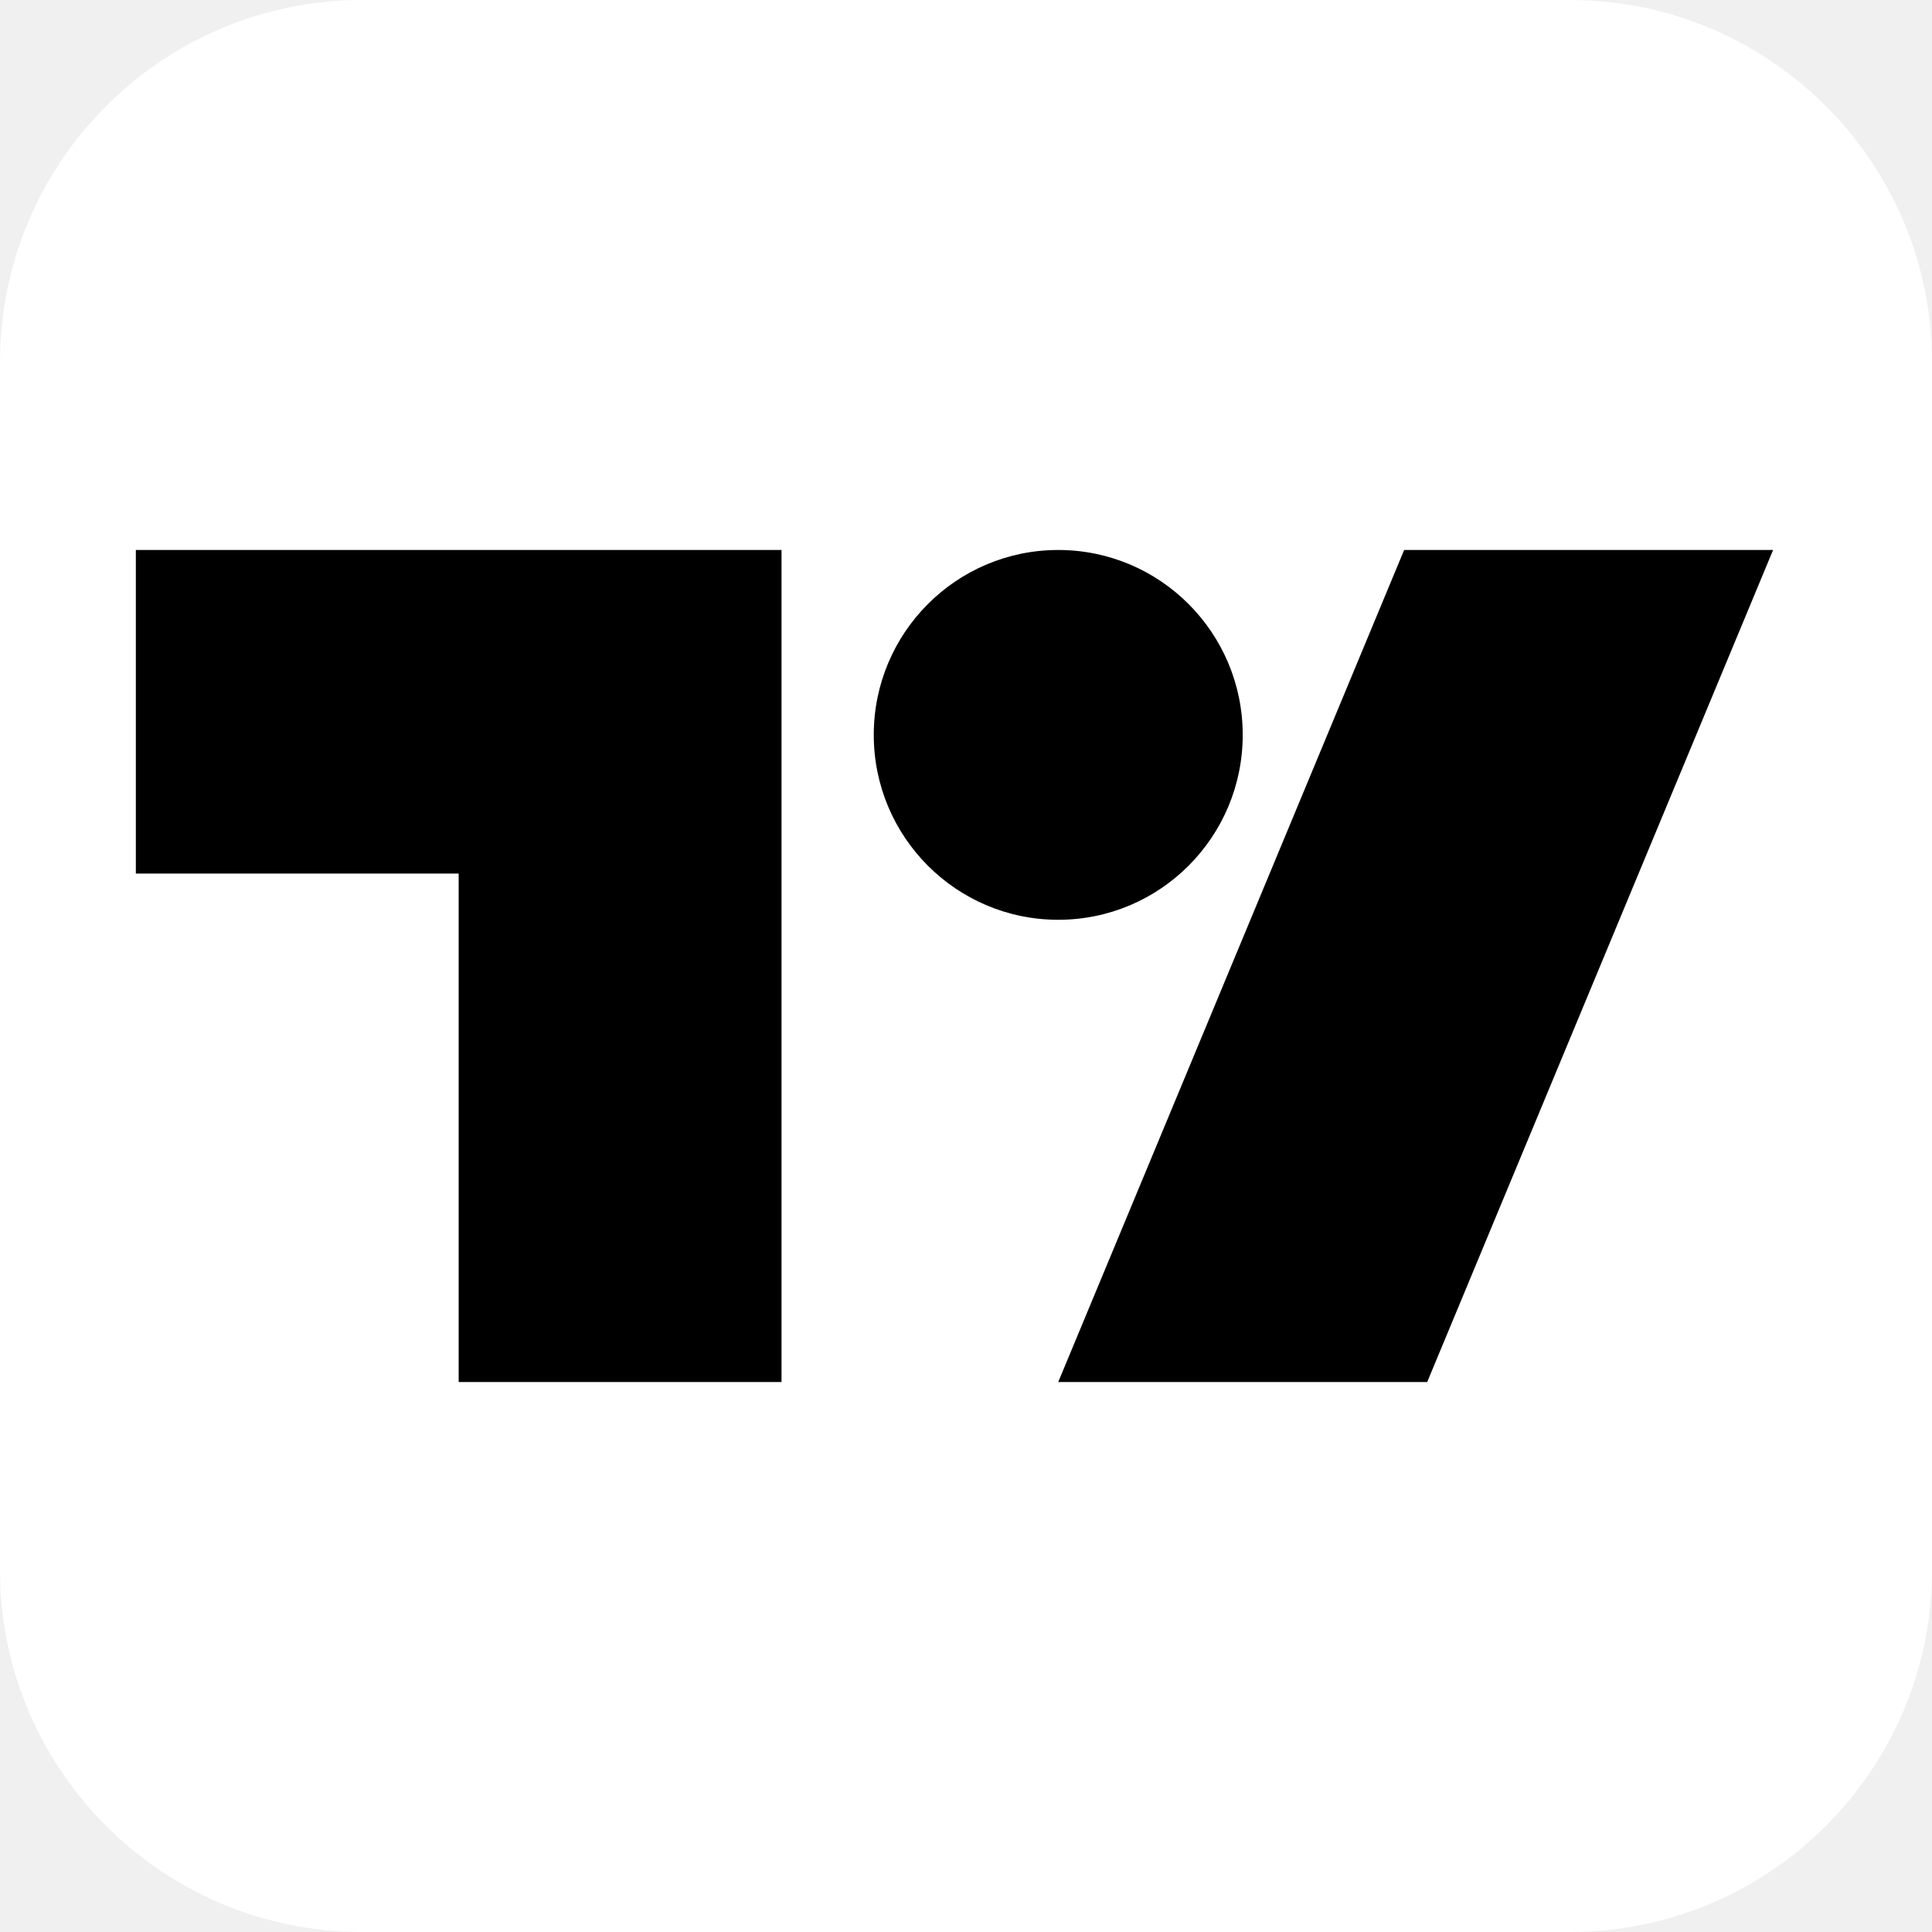
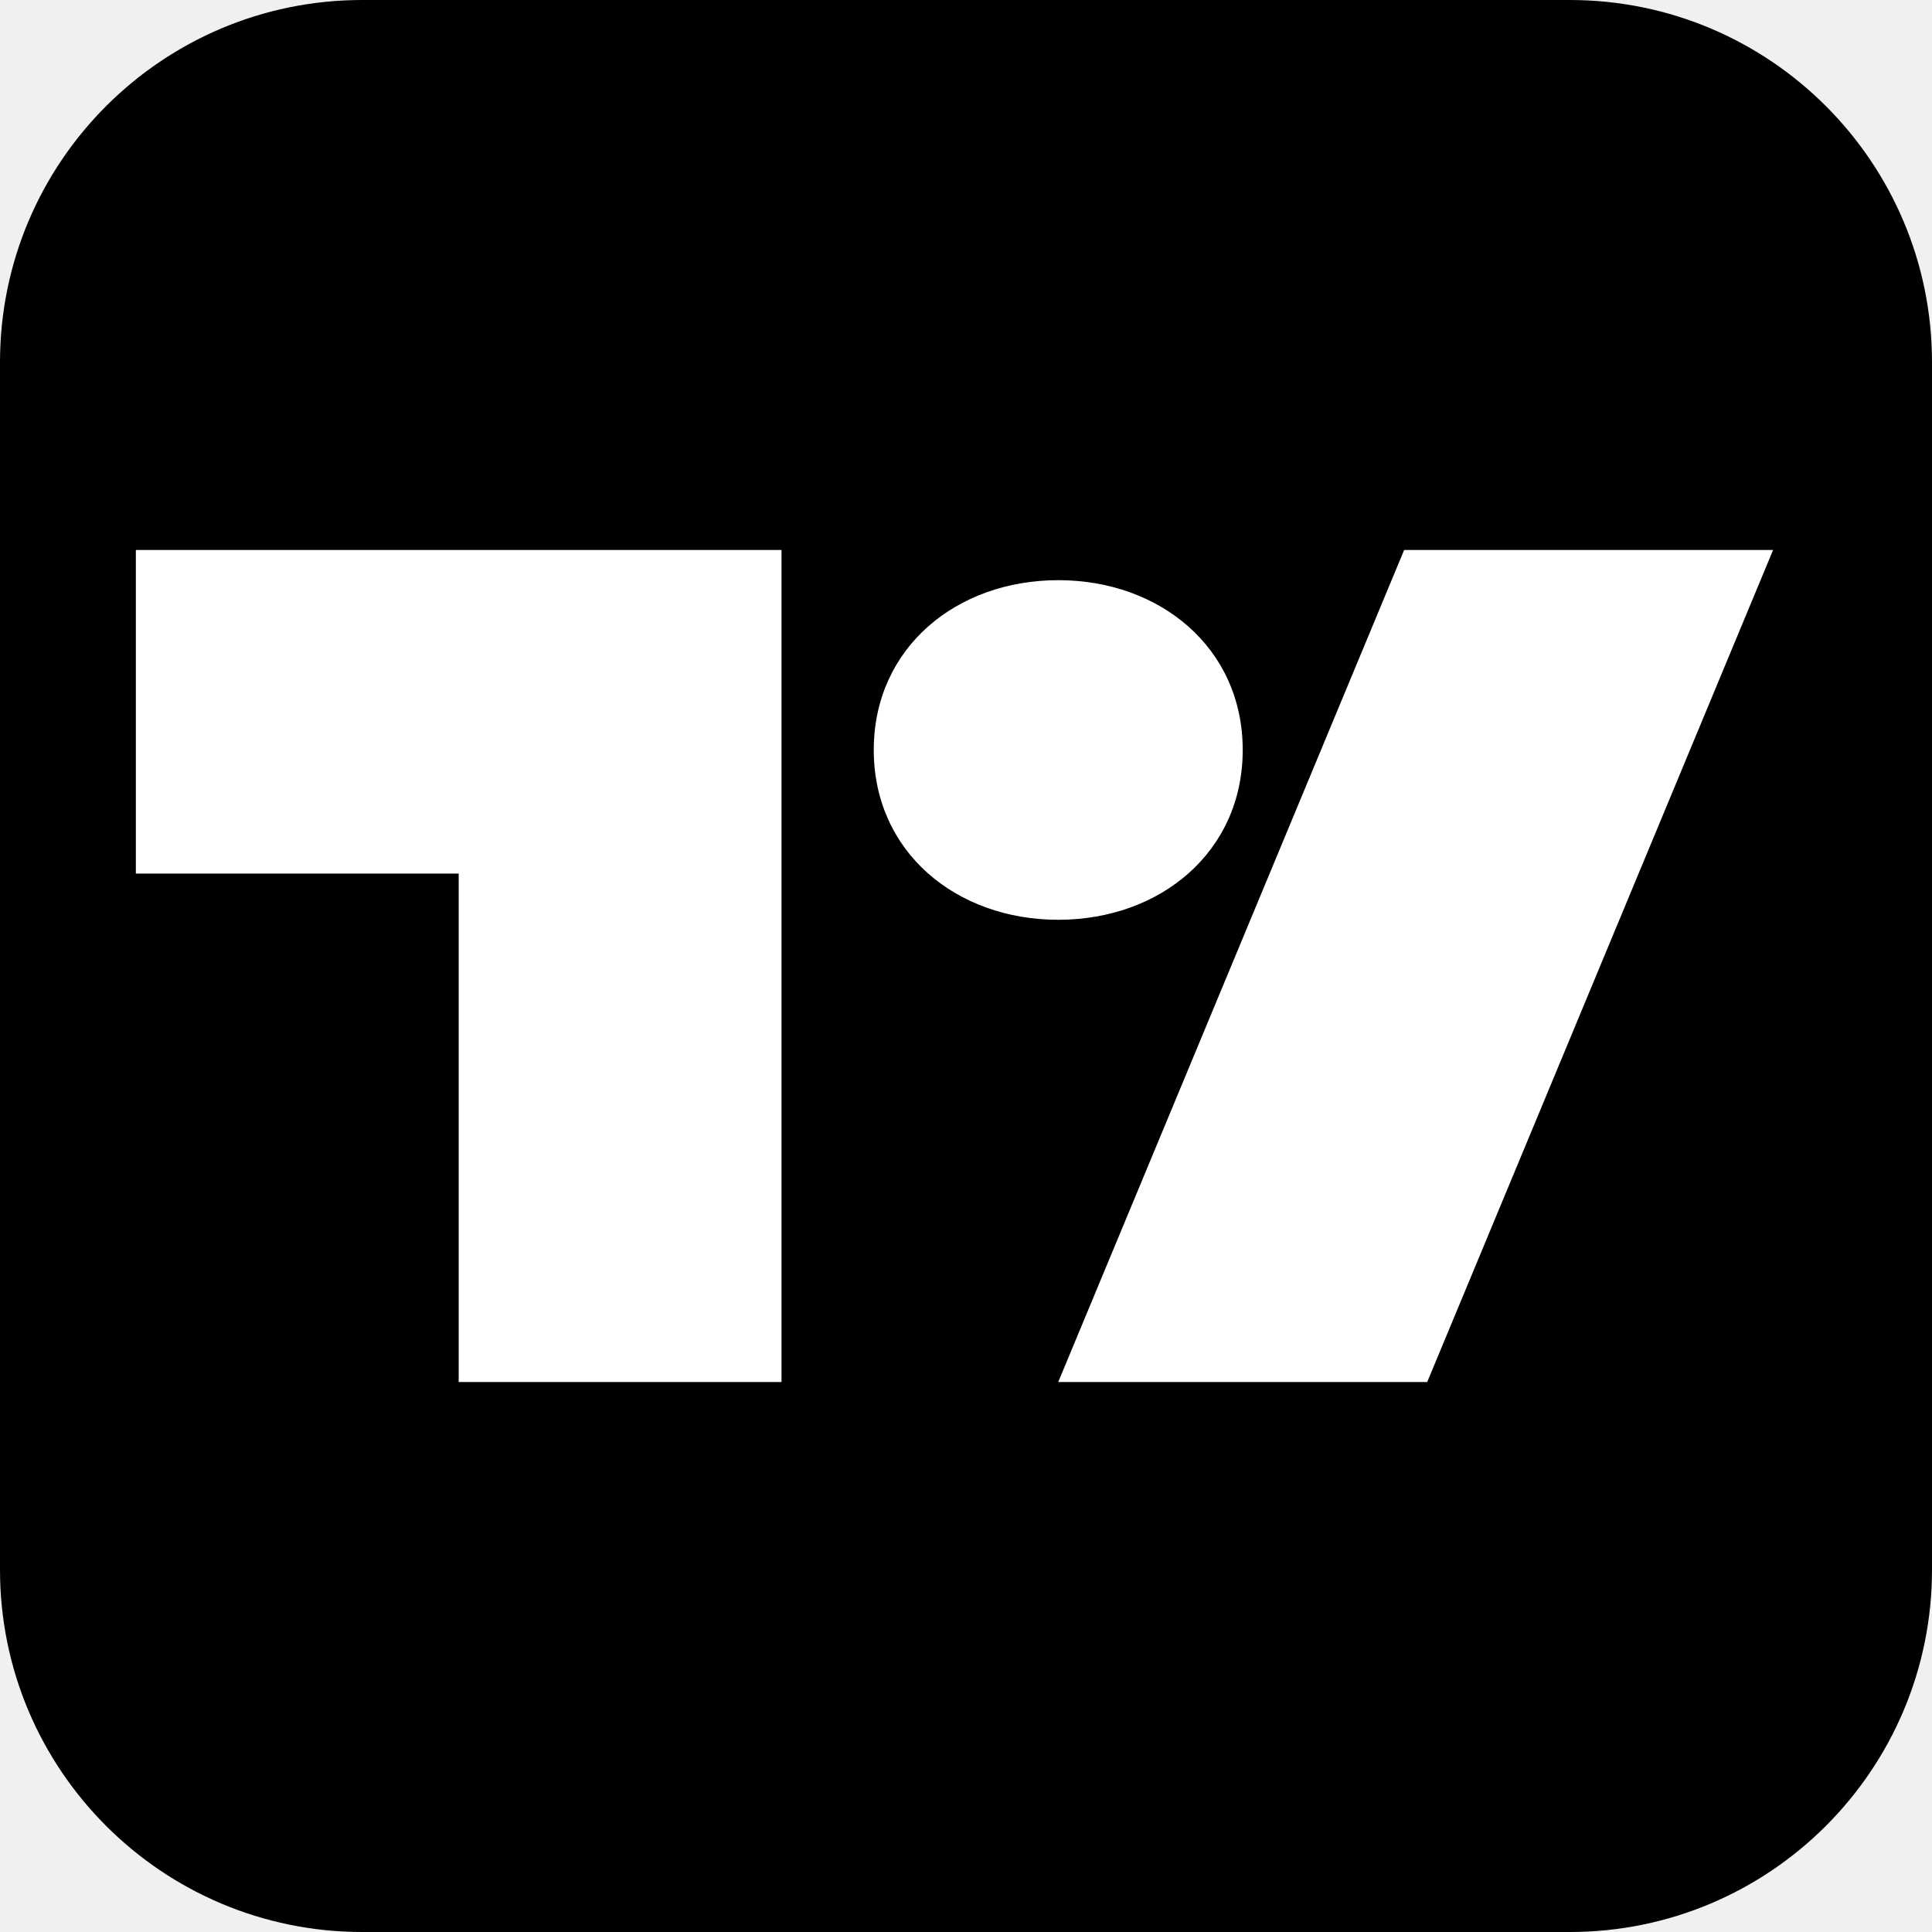
<svg xmlns="http://www.w3.org/2000/svg" viewBox="0 0 128 128" fill="none">
-   <g clip-path="url(#clip0_70_3)">
-     <rect width="128" height="128" rx="24" fill="white" />
-     <path fill-rule="evenodd" clip-rule="evenodd" d="M51.778 91.562H30.389V57.875H9V36.438H51.778V91.562ZM117.472 36.438L94.556 91.562H70.111L93.028 36.438H117.472ZM70.111 60.938C76.861 60.938 82.333 55.453 82.333 48.688C82.333 41.922 76.861 36.438 70.111 36.438C63.361 36.438 57.889 41.922 57.889 48.688C57.889 55.453 63.361 60.938 70.111 60.938Z" fill="black" />
+   <g clip-path="url(#c)">
+     <rect width="128" height="128" rx="24" fill="black" />
+     <path fill="white" fill-rule="evenodd" clip-rule="evenodd" d="M51.778 91.563H30.389V57.875H9V36.438h42.778v55.125zm65.694-55.125L94.556 91.563H70.111L93.028 36.438h24.444zM70.111 60.938c6.75 0 12.222-4.484 12.222-11.25 0-6.765-5.472-11.25-12.222-11.25s-12.222 4.485-12.222 11.25c0 6.766 5.472 11.25 12.222 11.25z" />
  </g>
  <defs>
-     <clipPath id="clip0_70_3">
-       <rect width="128" height="128" fill="white" />
+     <clipPath id="c">
+       <rect width="128" height="128" fill="black" />
    </clipPath>
  </defs>
-   <style>
-     path { fill: #000; }
-     rect { fill: #FFF; }
-     @media (prefers-color-scheme: dark) {
-         path { fill: #FFF; }
-         rect { fill: #000; }
-     }
-     </style>
</svg>
